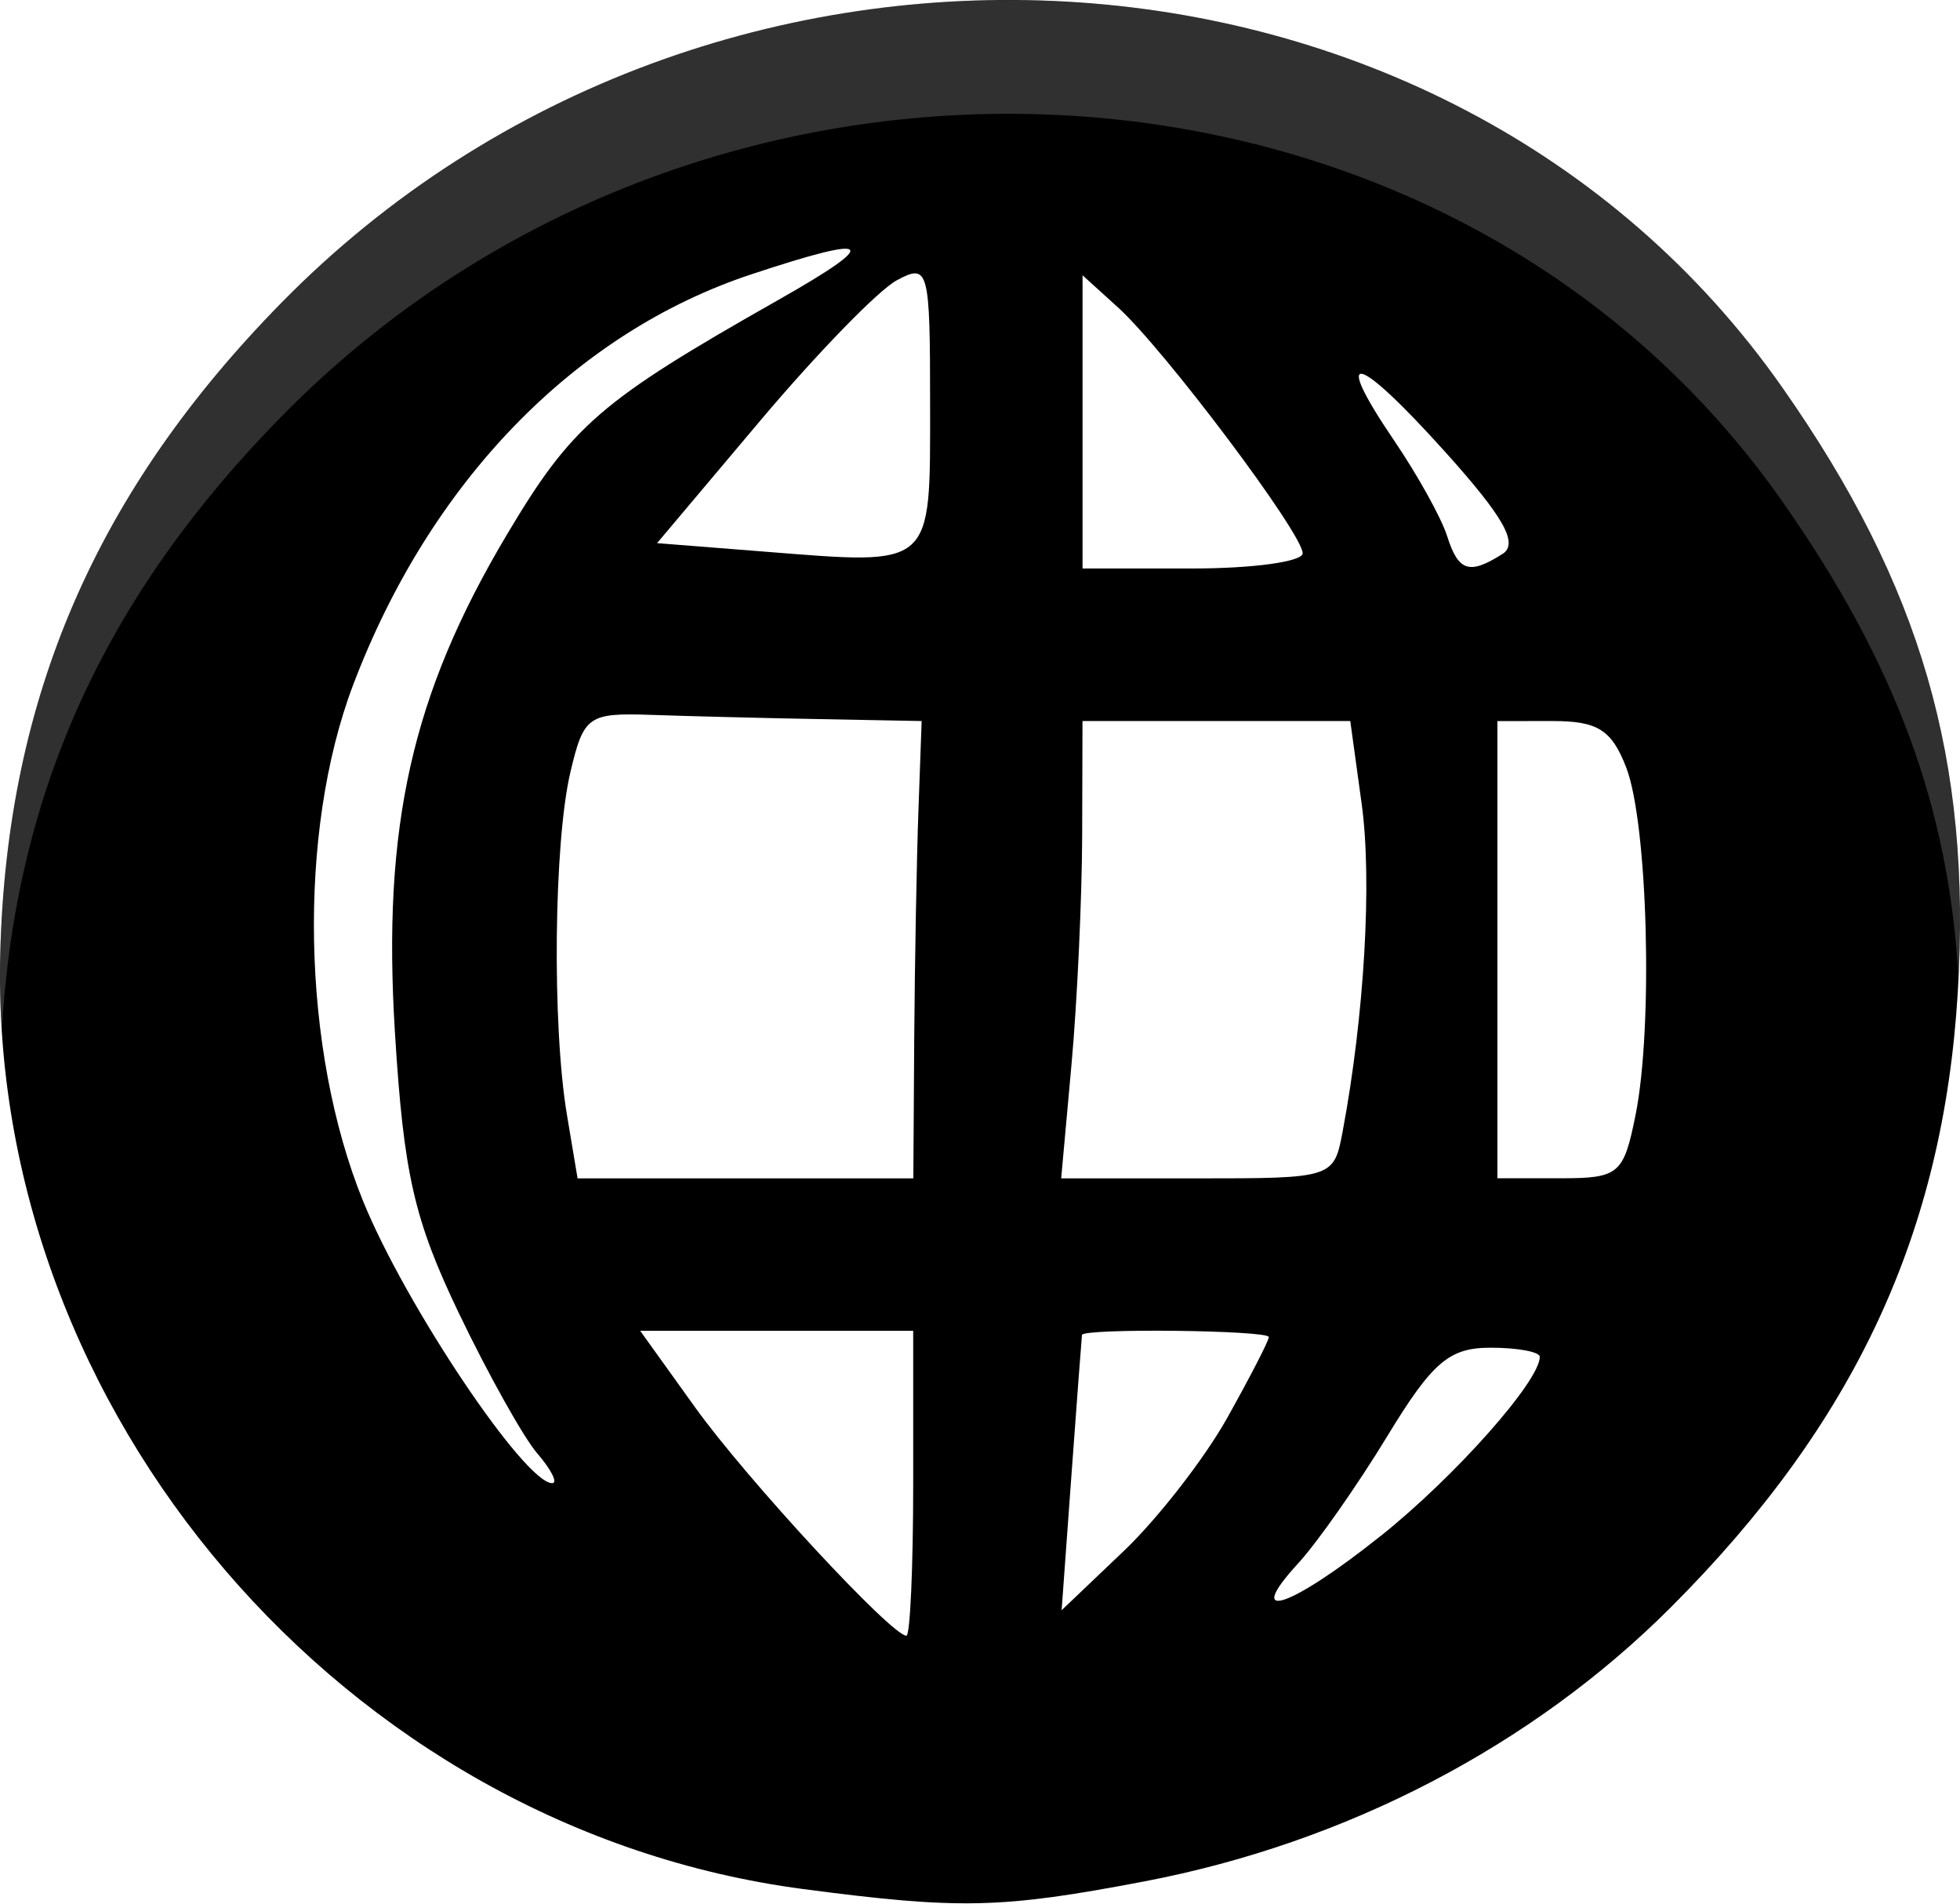
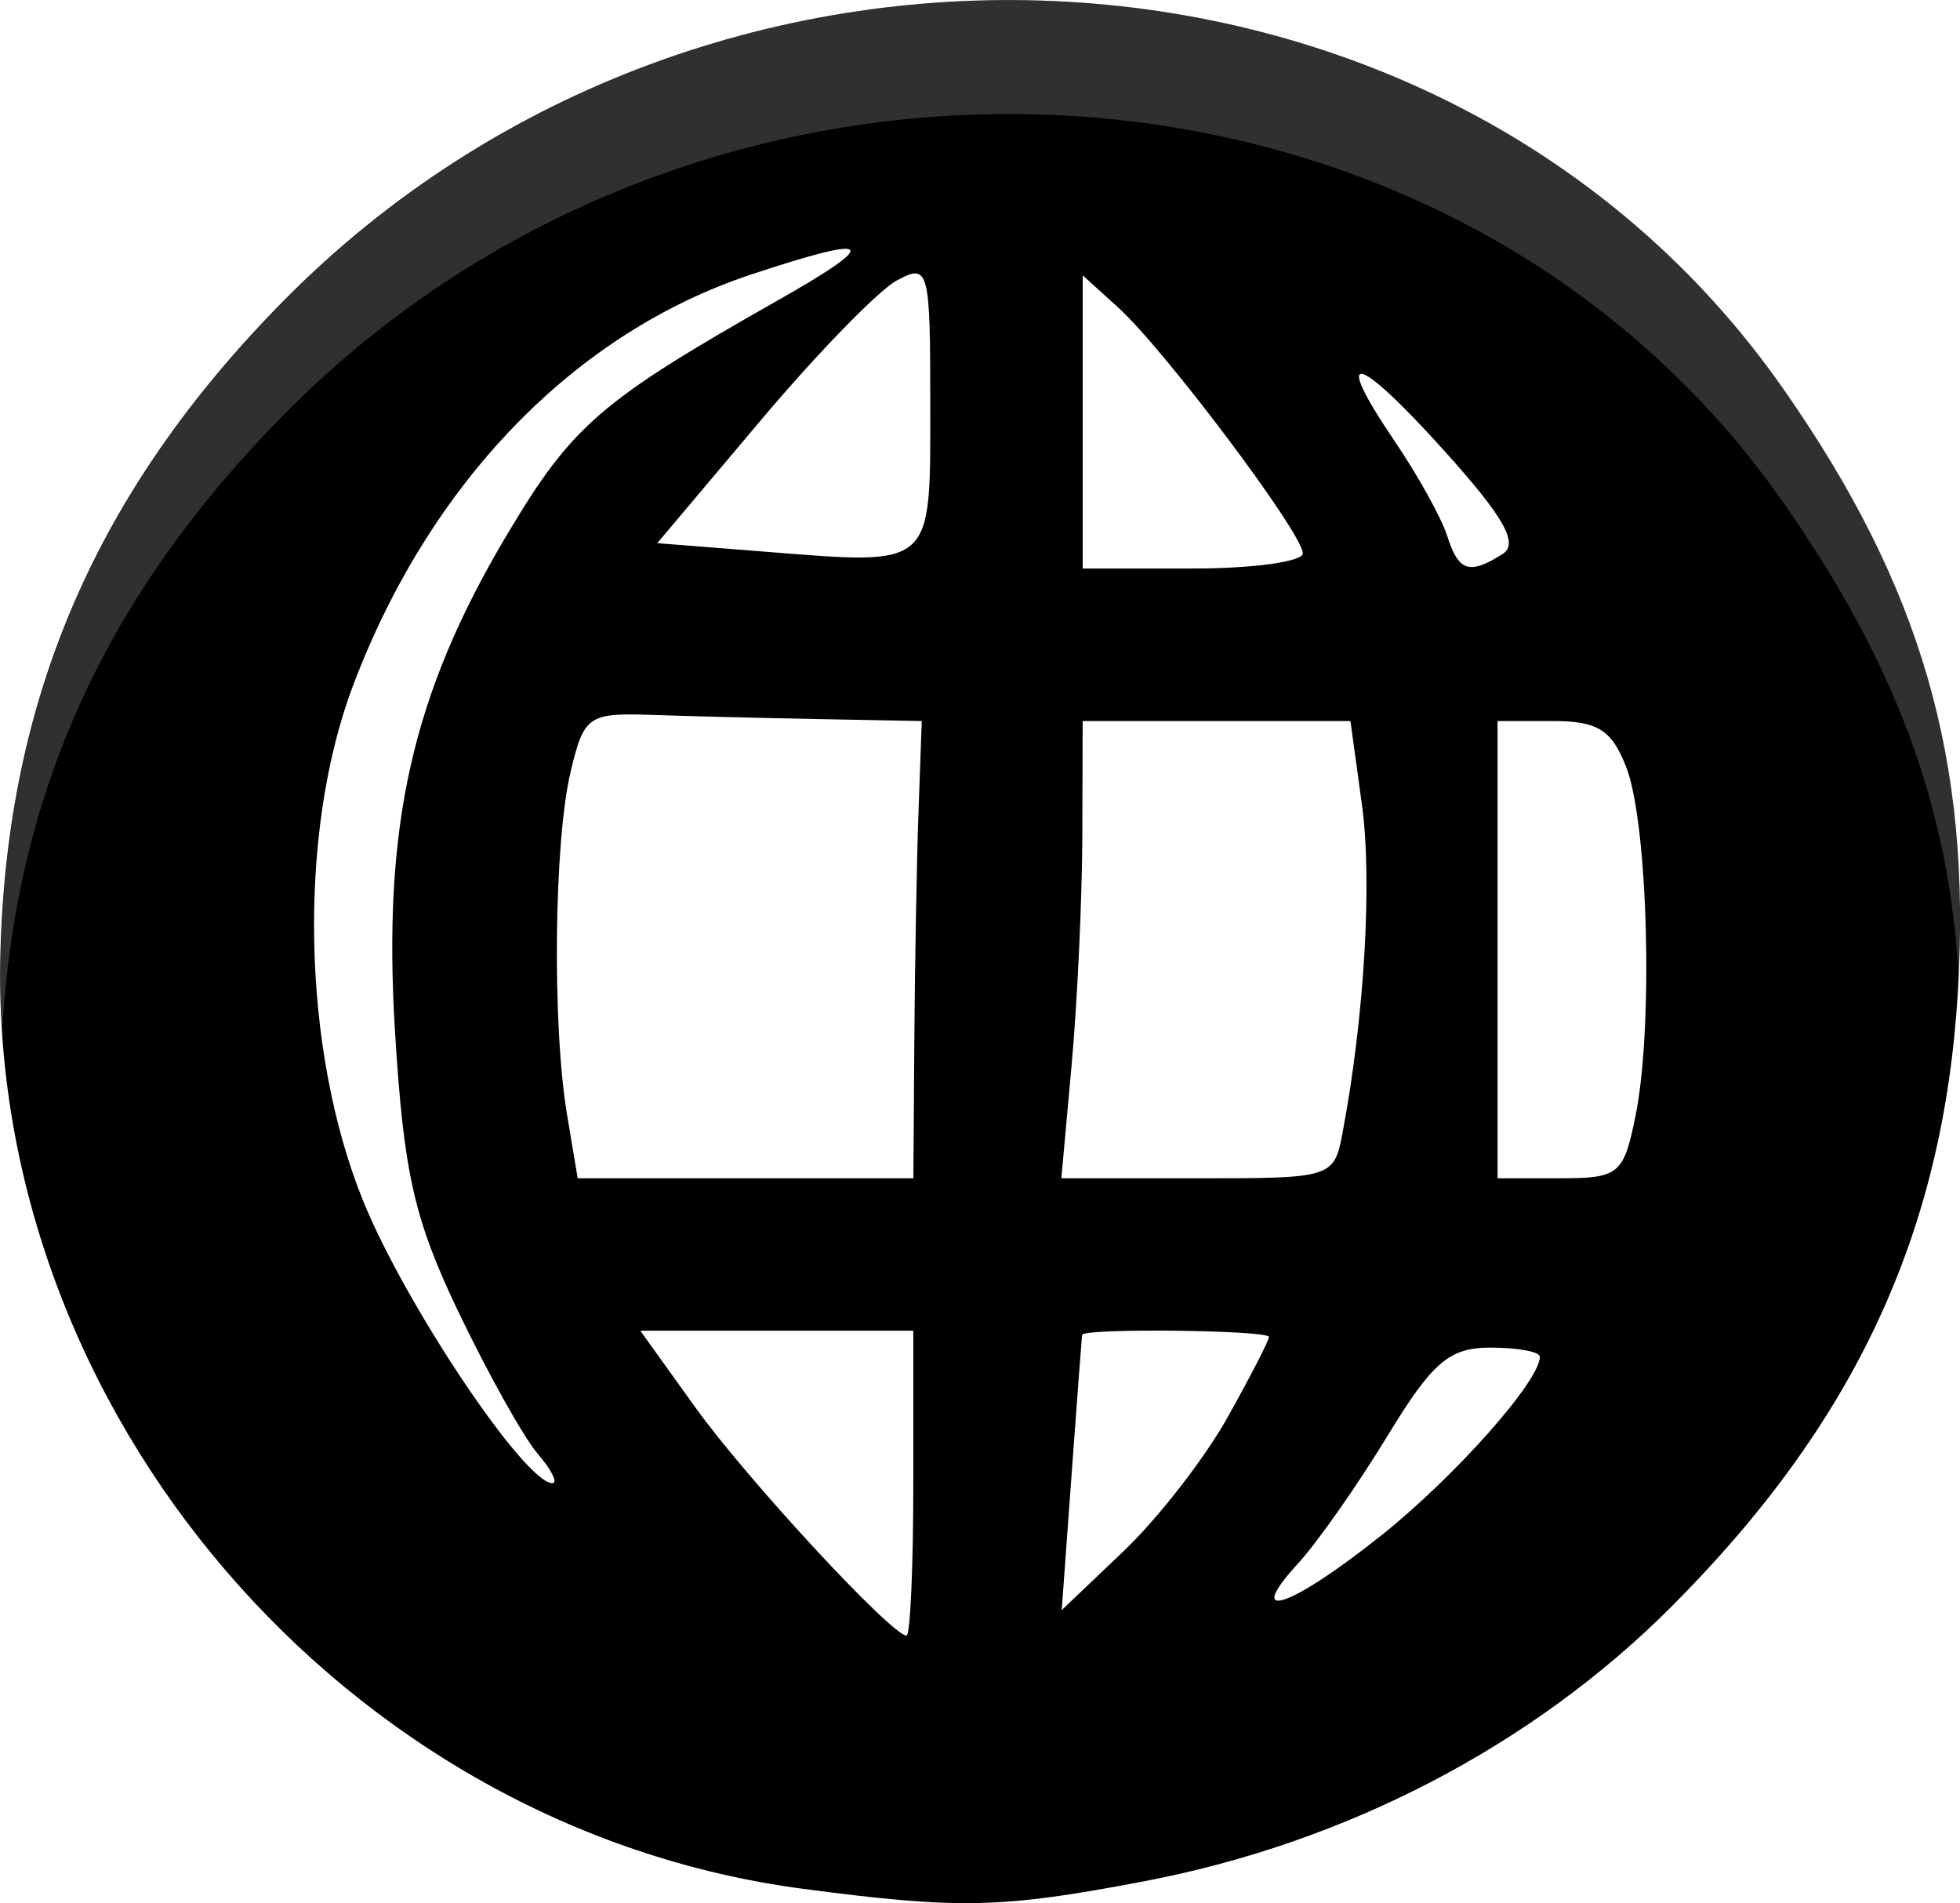
- <svg xmlns="http://www.w3.org/2000/svg" width="115.745" height="112.37" viewBox="0 0 30.624 29.731" version="1.1" id="svg446" xml:space="preserve">
-   <defs id="defs443" />
-   <g id="layer1" style="fill:#20221f" transform="translate(-156.2547,-400.0108)">
-     <path style="fill:#000000" d="m 168.803,429.519 c -7.153,-0.941 -12.735,-7.45 -12.544,-14.63 0.106,-3.986 1.502,-7.208 4.399,-10.155 6.696,-6.812 18.195,-6.159 23.445,1.331 2.168,3.093 2.959,5.818 2.741,9.443 -0.226,3.766 -1.61,6.735 -4.479,9.606 -2.166,2.168 -5.074,3.683 -8.227,4.285 -2.235,0.427 -2.891,0.442 -5.335,0.12 z m 1.72,-6.339 v -2.381 h -2.133 -2.133 l 0.86,1.198 c 0.808,1.125 3.067,3.565 3.3,3.565 0.058,0 0.106,-1.072 0.106,-2.381 z m 4.909,-1.025 c 0.356,-0.637 0.648,-1.203 0.648,-1.258 0,-0.108 -2.904,-0.141 -2.92,-0.033 -0.005,0.036 -0.079,1.019 -0.164,2.183 l -0.154,2.117 0.971,-0.925 c 0.534,-0.509 1.263,-1.447 1.619,-2.084 z m 2.399,1.846 c 1.157,-0.924 2.482,-2.416 2.482,-2.795 0,-0.079 -0.347,-0.143 -0.771,-0.143 -0.646,0 -0.908,0.225 -1.616,1.389 -0.465,0.764 -1.091,1.657 -1.392,1.984 -0.867,0.945 -0.115,0.692 1.297,-0.436 z m -13.18,-1.284 c -0.219,-0.255 -0.772,-1.245 -1.23,-2.2 -0.696,-1.453 -0.859,-2.167 -0.995,-4.366 -0.201,-3.232 0.261,-5.29 1.748,-7.788 1.018,-1.71 1.452,-2.086 4.233,-3.662 1.632,-0.925 1.51,-1.043 -0.416,-0.404 -2.761,0.915 -5.021,3.248 -6.221,6.419 -0.87,2.299 -0.804,5.689 0.157,8.055 0.659,1.623 2.526,4.408 2.955,4.408 0.092,0 -0.012,-0.208 -0.231,-0.463 z m 5.888,-6.482 c 0.009,-1.201 0.038,-2.808 0.066,-3.572 l 0.05,-1.389 -1.587,-0.03 c -0.873,-0.016 -2.058,-0.046 -2.634,-0.066 -0.988,-0.034 -1.059,0.015 -1.266,0.89 -0.26,1.095 -0.29,3.957 -0.055,5.358 l 0.166,0.992 h 2.623 2.623 z m 6.693,1.455 c 0.34,-1.807 0.463,-3.921 0.299,-5.115 l -0.179,-1.301 h -2.092 -2.092 l -0.005,1.786 c -0.003,0.982 -0.077,2.59 -0.166,3.572 l -0.162,1.786 h 2.13 c 2.114,0 2.131,-0.005 2.267,-0.728 z m 4.578,-0.265 c 0.276,-1.379 0.191,-4.549 -0.146,-5.424 -0.227,-0.589 -0.446,-0.727 -1.147,-0.727 l -0.866,6.3e-4 v 3.571 3.571 l 0.98,-2.2e-4 c 0.921,-2e-4 0.992,-0.06 1.179,-0.992 z m -11.023,-11.087 c 0,-2.132 -0.022,-2.216 -0.52,-1.949 -0.286,0.153 -1.246,1.14 -2.133,2.192 l -1.613,1.914 1.67,0.132 c 2.668,0.211 2.596,0.274 2.596,-2.289 z m 5.821,2.315 c 0,-0.308 -2.161,-3.184 -2.884,-3.839 l -0.555,-0.503 v 2.29 2.29 h 1.72 c 0.946,0 1.72,-0.107 1.72,-0.238 z m 3.122,0.012 c 0.255,-0.162 0.024,-0.573 -0.894,-1.594 -1.397,-1.553 -1.791,-1.64 -0.797,-0.176 0.365,0.537 0.736,1.206 0.825,1.486 0.177,0.558 0.346,0.613 0.866,0.283 z" id="path13" />
-     <path id="path15" style="opacity:0.203;fill:#edefec" d="m 171.279,400.027 c -3.843,0.175 -7.691,1.727 -10.621,4.707 -2.897,2.947 -4.293,6.169 -4.399,10.155 -0.011,0.411 -0.003,0.82 0.023,1.226 0.216,-3.733 1.613,-6.794 4.375,-9.603 6.696,-6.812 18.195,-6.159 23.445,1.331 1.753,2.501 2.606,4.763 2.753,7.453 0.174,-3.519 -0.628,-6.198 -2.753,-9.23 -2.953,-4.213 -7.883,-6.263 -12.823,-6.038 z" />
+ <svg xmlns="http://www.w3.org/2000/svg" id="svg446" width="115.75" height="112.37" version="1.1" viewBox="0 0 30.624 29.731" xml:space="preserve">
+   <g id="layer1" transform="translate(-156.25 -400.01)">
+     <path id="path13" d="m168.8 429.52c-7.153-0.941-12.735-7.45-12.544-14.63 0.106-3.986 1.502-7.208 4.399-10.155 6.696-6.812 18.195-6.159 23.445 1.331 2.168 3.093 2.959 5.818 2.741 9.443-0.226 3.766-1.61 6.735-4.479 9.606-2.166 2.168-5.074 3.683-8.227 4.285-2.235 0.427-2.891 0.442-5.335 0.12zm1.72-6.339v-2.381h-4.266l0.86 1.198c0.808 1.125 3.067 3.565 3.3 3.565 0.058 0 0.106-1.072 0.106-2.381zm4.909-1.025c0.356-0.637 0.648-1.203 0.648-1.258 0-0.108-2.904-0.141-2.92-0.033-5e-3 0.036-0.079 1.019-0.164 2.183l-0.154 2.117 0.971-0.925c0.534-0.509 1.263-1.447 1.619-2.084zm2.399 1.846c1.157-0.924 2.482-2.416 2.482-2.795 0-0.079-0.347-0.143-0.771-0.143-0.646 0-0.908 0.225-1.616 1.389-0.465 0.764-1.091 1.657-1.392 1.984-0.867 0.945-0.115 0.692 1.297-0.436zm-13.18-1.284c-0.219-0.255-0.772-1.245-1.23-2.2-0.696-1.453-0.859-2.167-0.995-4.366-0.201-3.232 0.261-5.29 1.748-7.788 1.018-1.71 1.452-2.086 4.233-3.662 1.632-0.925 1.51-1.043-0.416-0.404-2.761 0.915-5.021 3.248-6.221 6.419-0.87 2.3-0.804 5.689 0.157 8.056 0.659 1.623 2.526 4.408 2.955 4.408 0.092 0-0.012-0.208-0.231-0.463zm5.888-6.482c9e-3 -1.2 0.038-2.808 0.066-3.572l0.05-1.389-1.587-0.03c-0.873-0.016-2.058-0.046-2.634-0.066-0.988-0.034-1.059 0.015-1.266 0.89-0.26 1.095-0.29 3.957-0.055 5.358l0.166 0.992h5.245zm6.694 1.455c0.34-1.807 0.463-3.921 0.299-5.115l-0.179-1.301h-4.184l-5e-3 1.786c-3e-3 0.982-0.077 2.59-0.166 3.572l-0.162 1.786h2.13c2.114 0 2.131-5e-3 2.267-0.728zm4.578-0.265c0.276-1.379 0.191-4.549-0.146-5.424-0.227-0.589-0.446-0.727-1.147-0.727l-0.866 6.3e-4v7.143l0.98-2.2e-4c0.921-2e-4 0.992-0.06 1.179-0.992zm-11.023-11.087c0-2.132-0.022-2.216-0.52-1.949-0.286 0.153-1.246 1.139-2.133 2.192l-1.613 1.914 1.67 0.132c2.668 0.211 2.596 0.274 2.596-2.289zm5.821 2.315c0-0.308-2.161-3.184-2.884-3.839l-0.555-0.503v4.58h1.72c0.946 0 1.72-0.107 1.72-0.238zm3.122 0.012c0.255-0.162 0.024-0.573-0.894-1.594-1.397-1.554-1.791-1.64-0.797-0.176 0.365 0.537 0.736 1.206 0.825 1.486 0.177 0.558 0.346 0.613 0.866 0.283z" />
+     <path id="path15" d="m171.28 400.03c-3.843 0.175-7.691 1.727-10.621 4.707-2.897 2.947-4.293 6.169-4.399 10.155-0.011 0.411-3e-3 0.82 0.023 1.226 0.216-3.733 1.613-6.793 4.375-9.603 6.696-6.812 18.195-6.159 23.445 1.331 1.753 2.501 2.606 4.763 2.753 7.453 0.174-3.519-0.628-6.198-2.753-9.23-2.953-4.213-7.883-6.263-12.824-6.038z" fill="#edefec" opacity=".203" />
  </g>
</svg>
